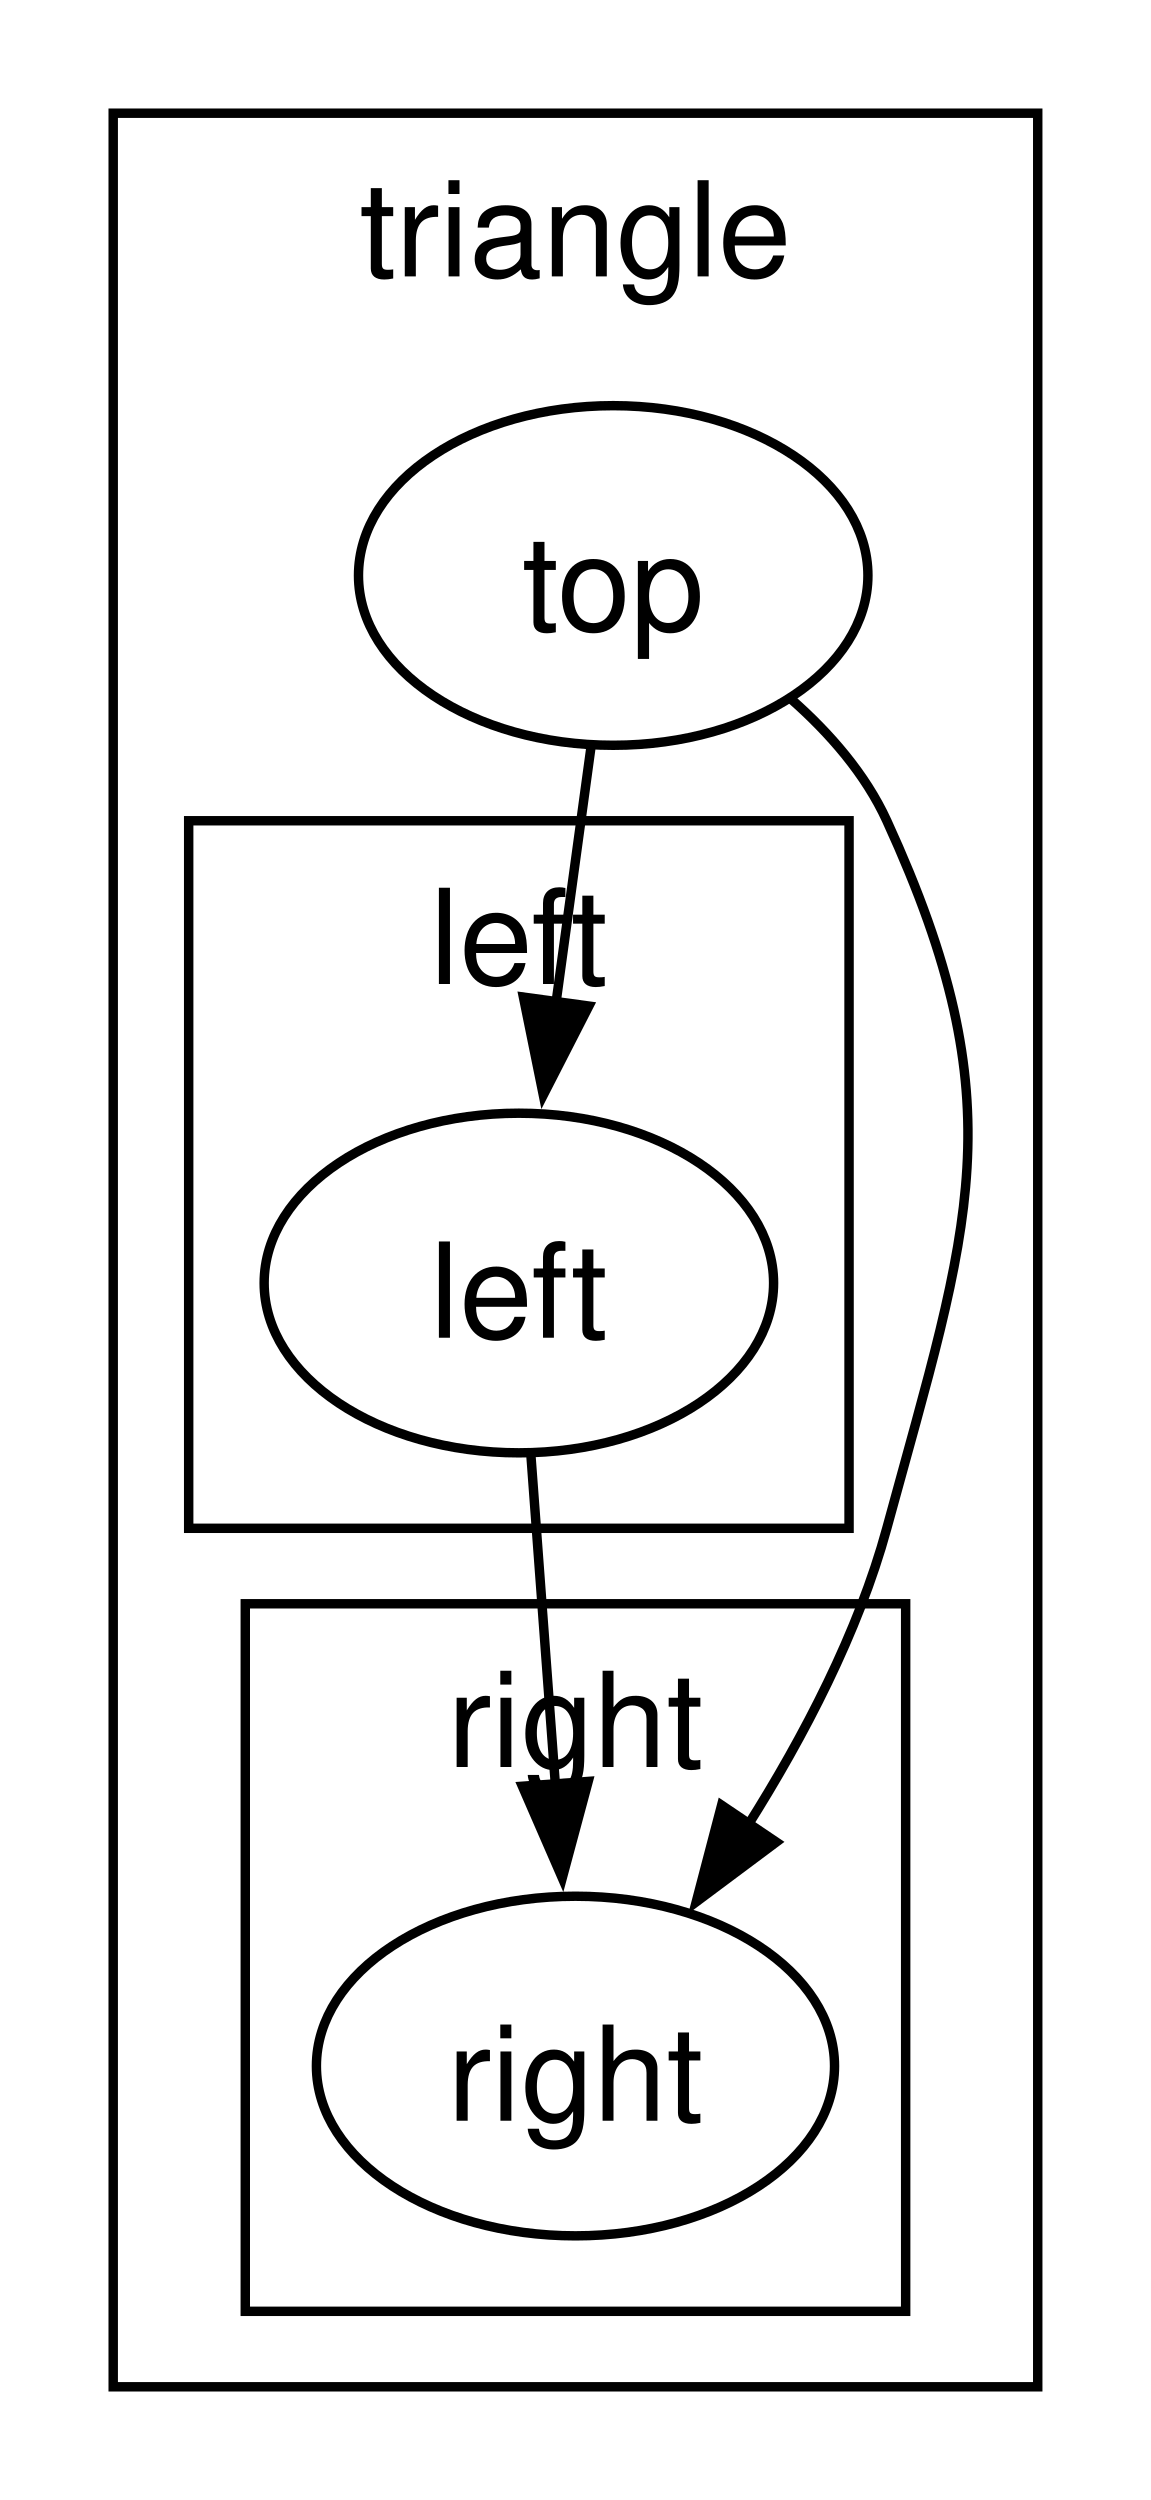
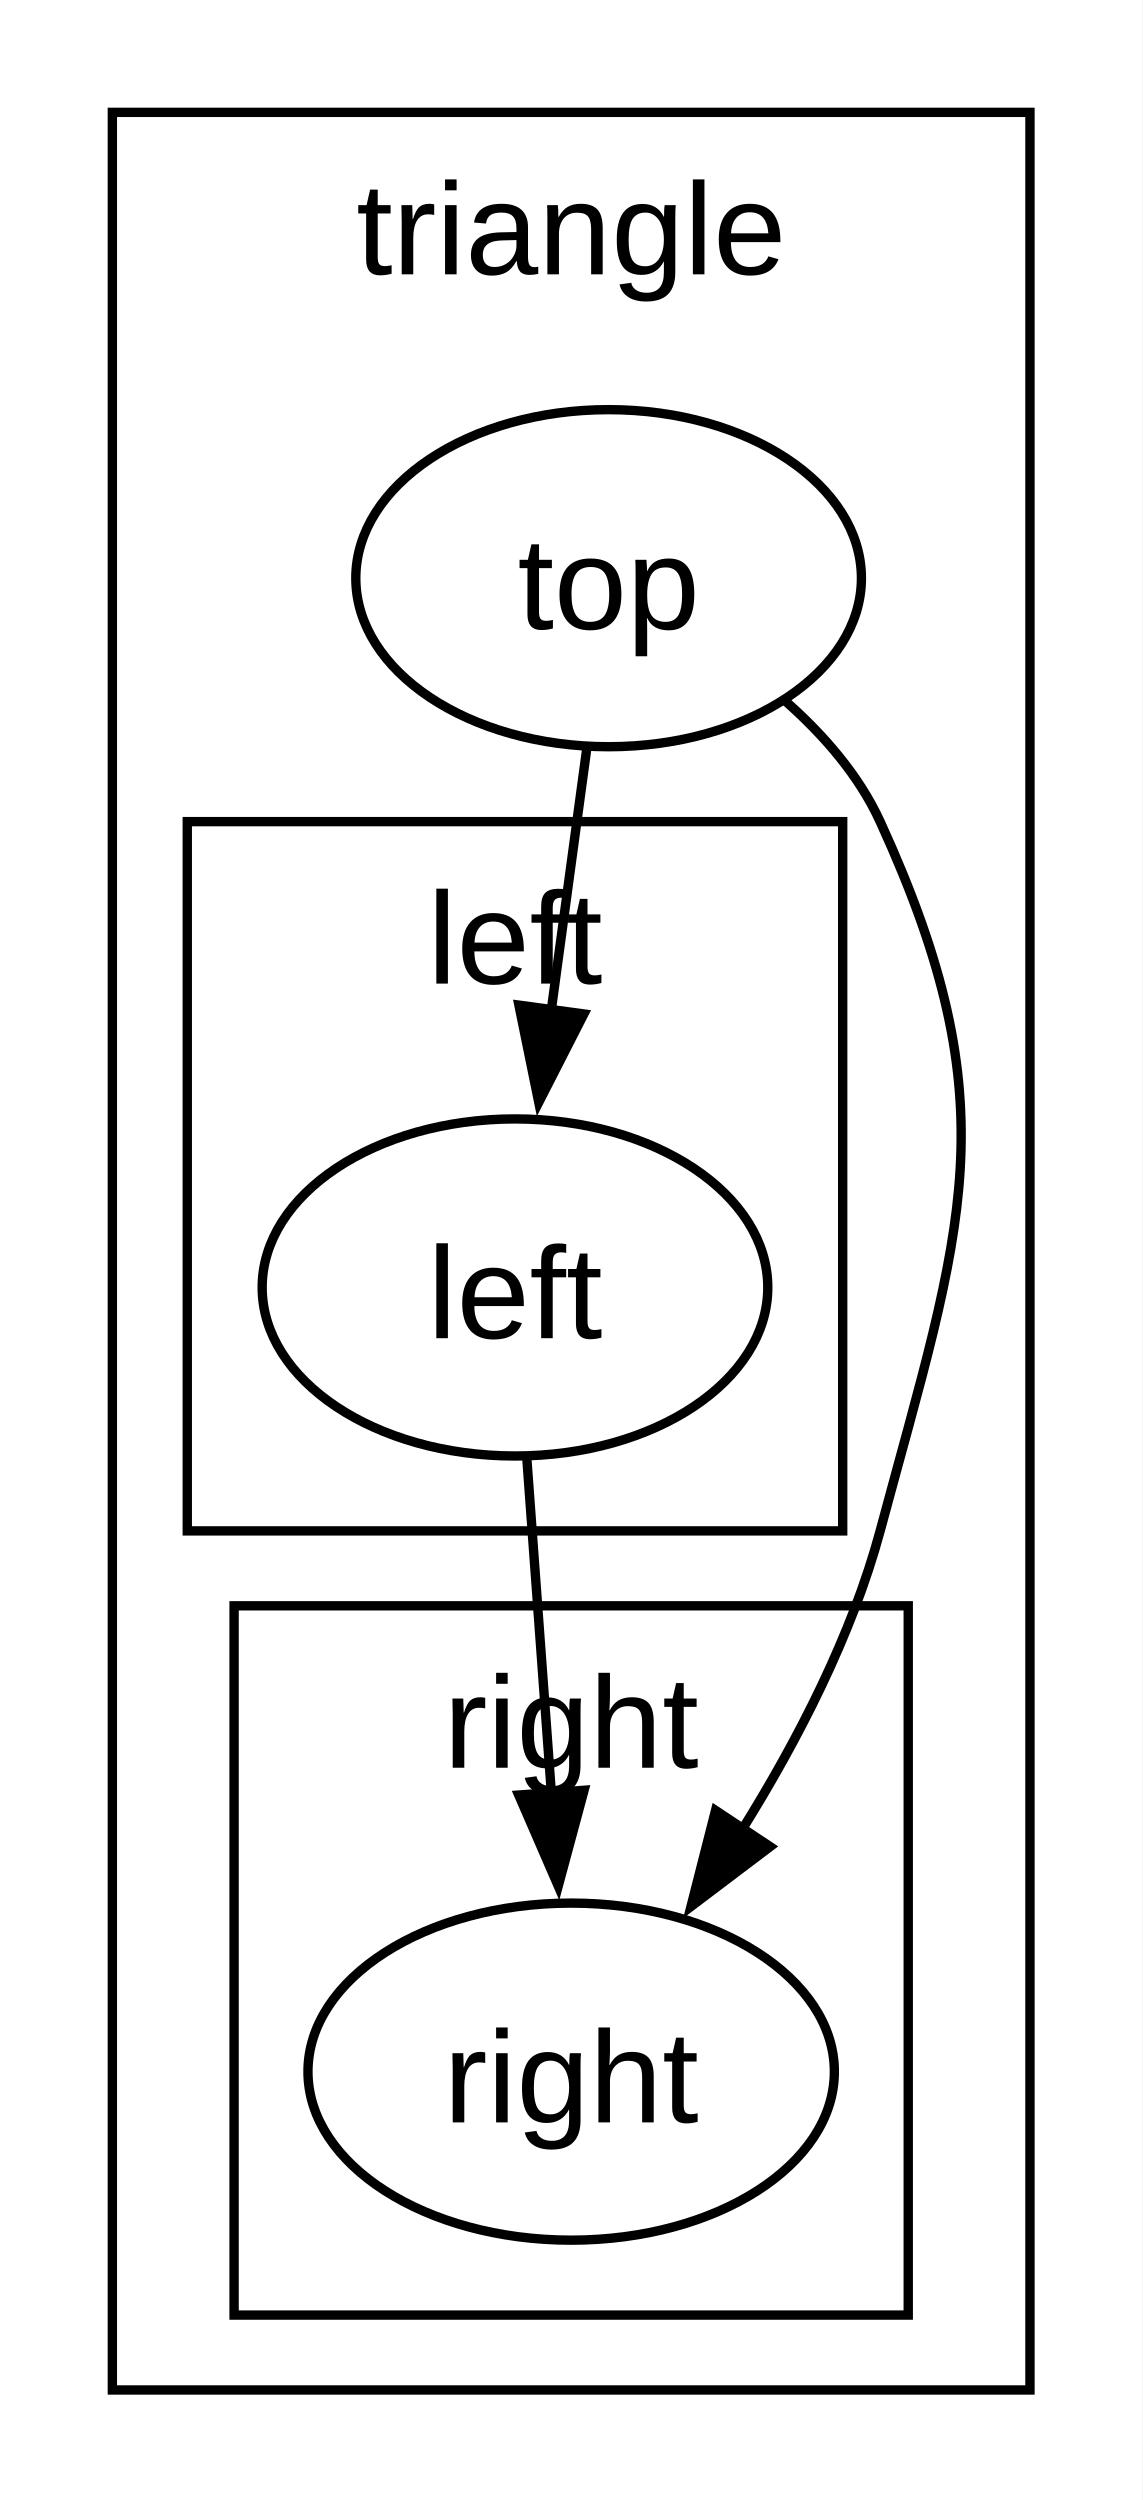
- <svg xmlns="http://www.w3.org/2000/svg" width="122pt" height="265pt" viewBox="0.00 0.00 122 265">
-   <g id="graph0" class="graph" transform="scale(1 1) rotate(0) translate(4 261)">
-     <polygon fill="white" stroke="none" points="-4,4 -4,-261 118,-261 118,4 -4,4" />
+ <svg xmlns="http://www.w3.org/2000/svg" width="122pt" height="267pt" viewBox="0.00 0.00 122 267">
+   <g id="graph0" class="graph" transform="scale(1 1) rotate(0) translate(4 263.25)">
+     <polygon fill="white" stroke="none" points="-4,4 -4,-263.25 118,-263.25 118,4 -4,4" />
    <g id="clust1" class="cluster">
-       <polygon fill="none" stroke="black" points="8,-8 8,-249 106,-249 106,-8 8,-8" />
-       <text text-anchor="middle" x="57" y="-231.7" font-family="Helvetica,Arial,sans-serif" font-size="14.00">triangle</text>
+       <polygon fill="none" stroke="black" points="8,-8 8,-251.25 106,-251.25 106,-8 8,-8" />
+       <text text-anchor="middle" x="57" y="-233.95" font-family="Arial" font-size="14.00">triangle</text>
    </g>
    <g id="clust2" class="cluster">
-       <polygon fill="none" stroke="black" points="16,-99 16,-174 86,-174 86,-99 16,-99" />
-       <text text-anchor="middle" x="51" y="-156.7" font-family="Helvetica,Arial,sans-serif" font-size="14.00">left</text>
+       <polygon fill="none" stroke="black" points="16,-99.75 16,-175.5 86,-175.5 86,-99.75 16,-99.75" />
+       <text text-anchor="middle" x="51" y="-158.2" font-family="Arial" font-size="14.00">left</text>
    </g>
    <g id="clust3" class="cluster">
-       <polygon fill="none" stroke="black" points="22,-16 22,-91 92,-91 92,-16 22,-16" />
-       <text text-anchor="middle" x="57" y="-73.7" font-family="Helvetica,Arial,sans-serif" font-size="14.00">right</text>
+       <polygon fill="none" stroke="black" points="21,-16 21,-91.75 93,-91.75 93,-16 21,-16" />
+       <text text-anchor="middle" x="57" y="-74.45" font-family="Arial" font-size="14.00">right</text>
    </g>
    <g id="node1" class="node">
-       <ellipse fill="none" stroke="black" cx="61" cy="-200" rx="27" ry="18" />
-       <text text-anchor="middle" x="61" y="-194.2" font-family="Helvetica,Arial,sans-serif" font-size="14.00">top</text>
+       <ellipse fill="none" stroke="black" cx="61" cy="-201.5" rx="27" ry="18" />
+       <text text-anchor="middle" x="61" y="-196.07" font-family="Arial" font-size="14.00">top</text>
    </g>
    <g id="node2" class="node">
-       <ellipse fill="none" stroke="black" cx="51" cy="-125" rx="27" ry="18" />
-       <text text-anchor="middle" x="51" y="-119.2" font-family="Helvetica,Arial,sans-serif" font-size="14.00">left</text>
+       <ellipse fill="none" stroke="black" cx="51" cy="-125.75" rx="27" ry="18" />
+       <text text-anchor="middle" x="51" y="-120.33" font-family="Arial" font-size="14.00">left</text>
    </g>
    <g id="edge1" class="edge">
-       <path fill="none" stroke="black" d="M58.63,-181.7C57.53,-173.67 56.19,-163.9 54.95,-154.8" />
-       <polygon fill="black" stroke="black" points="58.42,-154.36 53.59,-144.93 51.48,-155.31 58.42,-154.36" />
+       <path fill="none" stroke="black" d="M58.68,-183.39C57.55,-175.08 56.17,-164.85 54.88,-155.39" />
+       <polygon fill="black" stroke="black" points="58.36,-154.96 53.54,-145.52 51.42,-155.9 58.36,-154.96" />
    </g>
    <g id="node3" class="node">
-       <ellipse fill="none" stroke="black" cx="57" cy="-42" rx="27.46" ry="18" />
-       <text text-anchor="middle" x="57" y="-36.2" font-family="Helvetica,Arial,sans-serif" font-size="14.00">right</text>
+       <ellipse fill="none" stroke="black" cx="57" cy="-42" rx="28.11" ry="18" />
+       <text text-anchor="middle" x="57" y="-36.58" font-family="Arial" font-size="14.00">right</text>
    </g>
    <g id="edge2" class="edge">
-       <path fill="none" stroke="black" d="M79.83,-186.92C83.94,-183.3 87.73,-178.96 90,-174 103.89,-143.7 98.77,-131.16 90,-99 86.99,-87.97 81.19,-76.89 75.29,-67.54" />
-       <polygon fill="black" stroke="black" points="78.29,-65.74 69.8,-59.4 72.49,-69.65 78.29,-65.74" />
+       <path fill="none" stroke="black" d="M79.83,-188.42C83.94,-184.8 87.73,-180.46 90,-175.5 104.02,-144.89 98.76,-132.26 90,-99.75 86.99,-88.6 81.2,-77.38 75.29,-67.9" />
+       <polygon fill="black" stroke="black" points="78.25,-66.03 69.8,-59.64 72.42,-69.9 78.25,-66.03" />
    </g>
    <g id="edge3" class="edge">
-       <path fill="none" stroke="black" d="M52.27,-106.82C53.03,-96.58 54.01,-83.33 54.89,-71.55" />
-       <polygon fill="black" stroke="black" points="58.35,-72.17 55.6,-61.94 51.37,-71.66 58.35,-72.17" />
+       <path fill="none" stroke="black" d="M52.27,-107.41C53.04,-97.01 54.03,-83.52 54.9,-71.57" />
+       <polygon fill="black" stroke="black" points="58.38,-72.05 55.62,-61.82 51.4,-71.54 58.38,-72.05" />
    </g>
  </g>
</svg>
